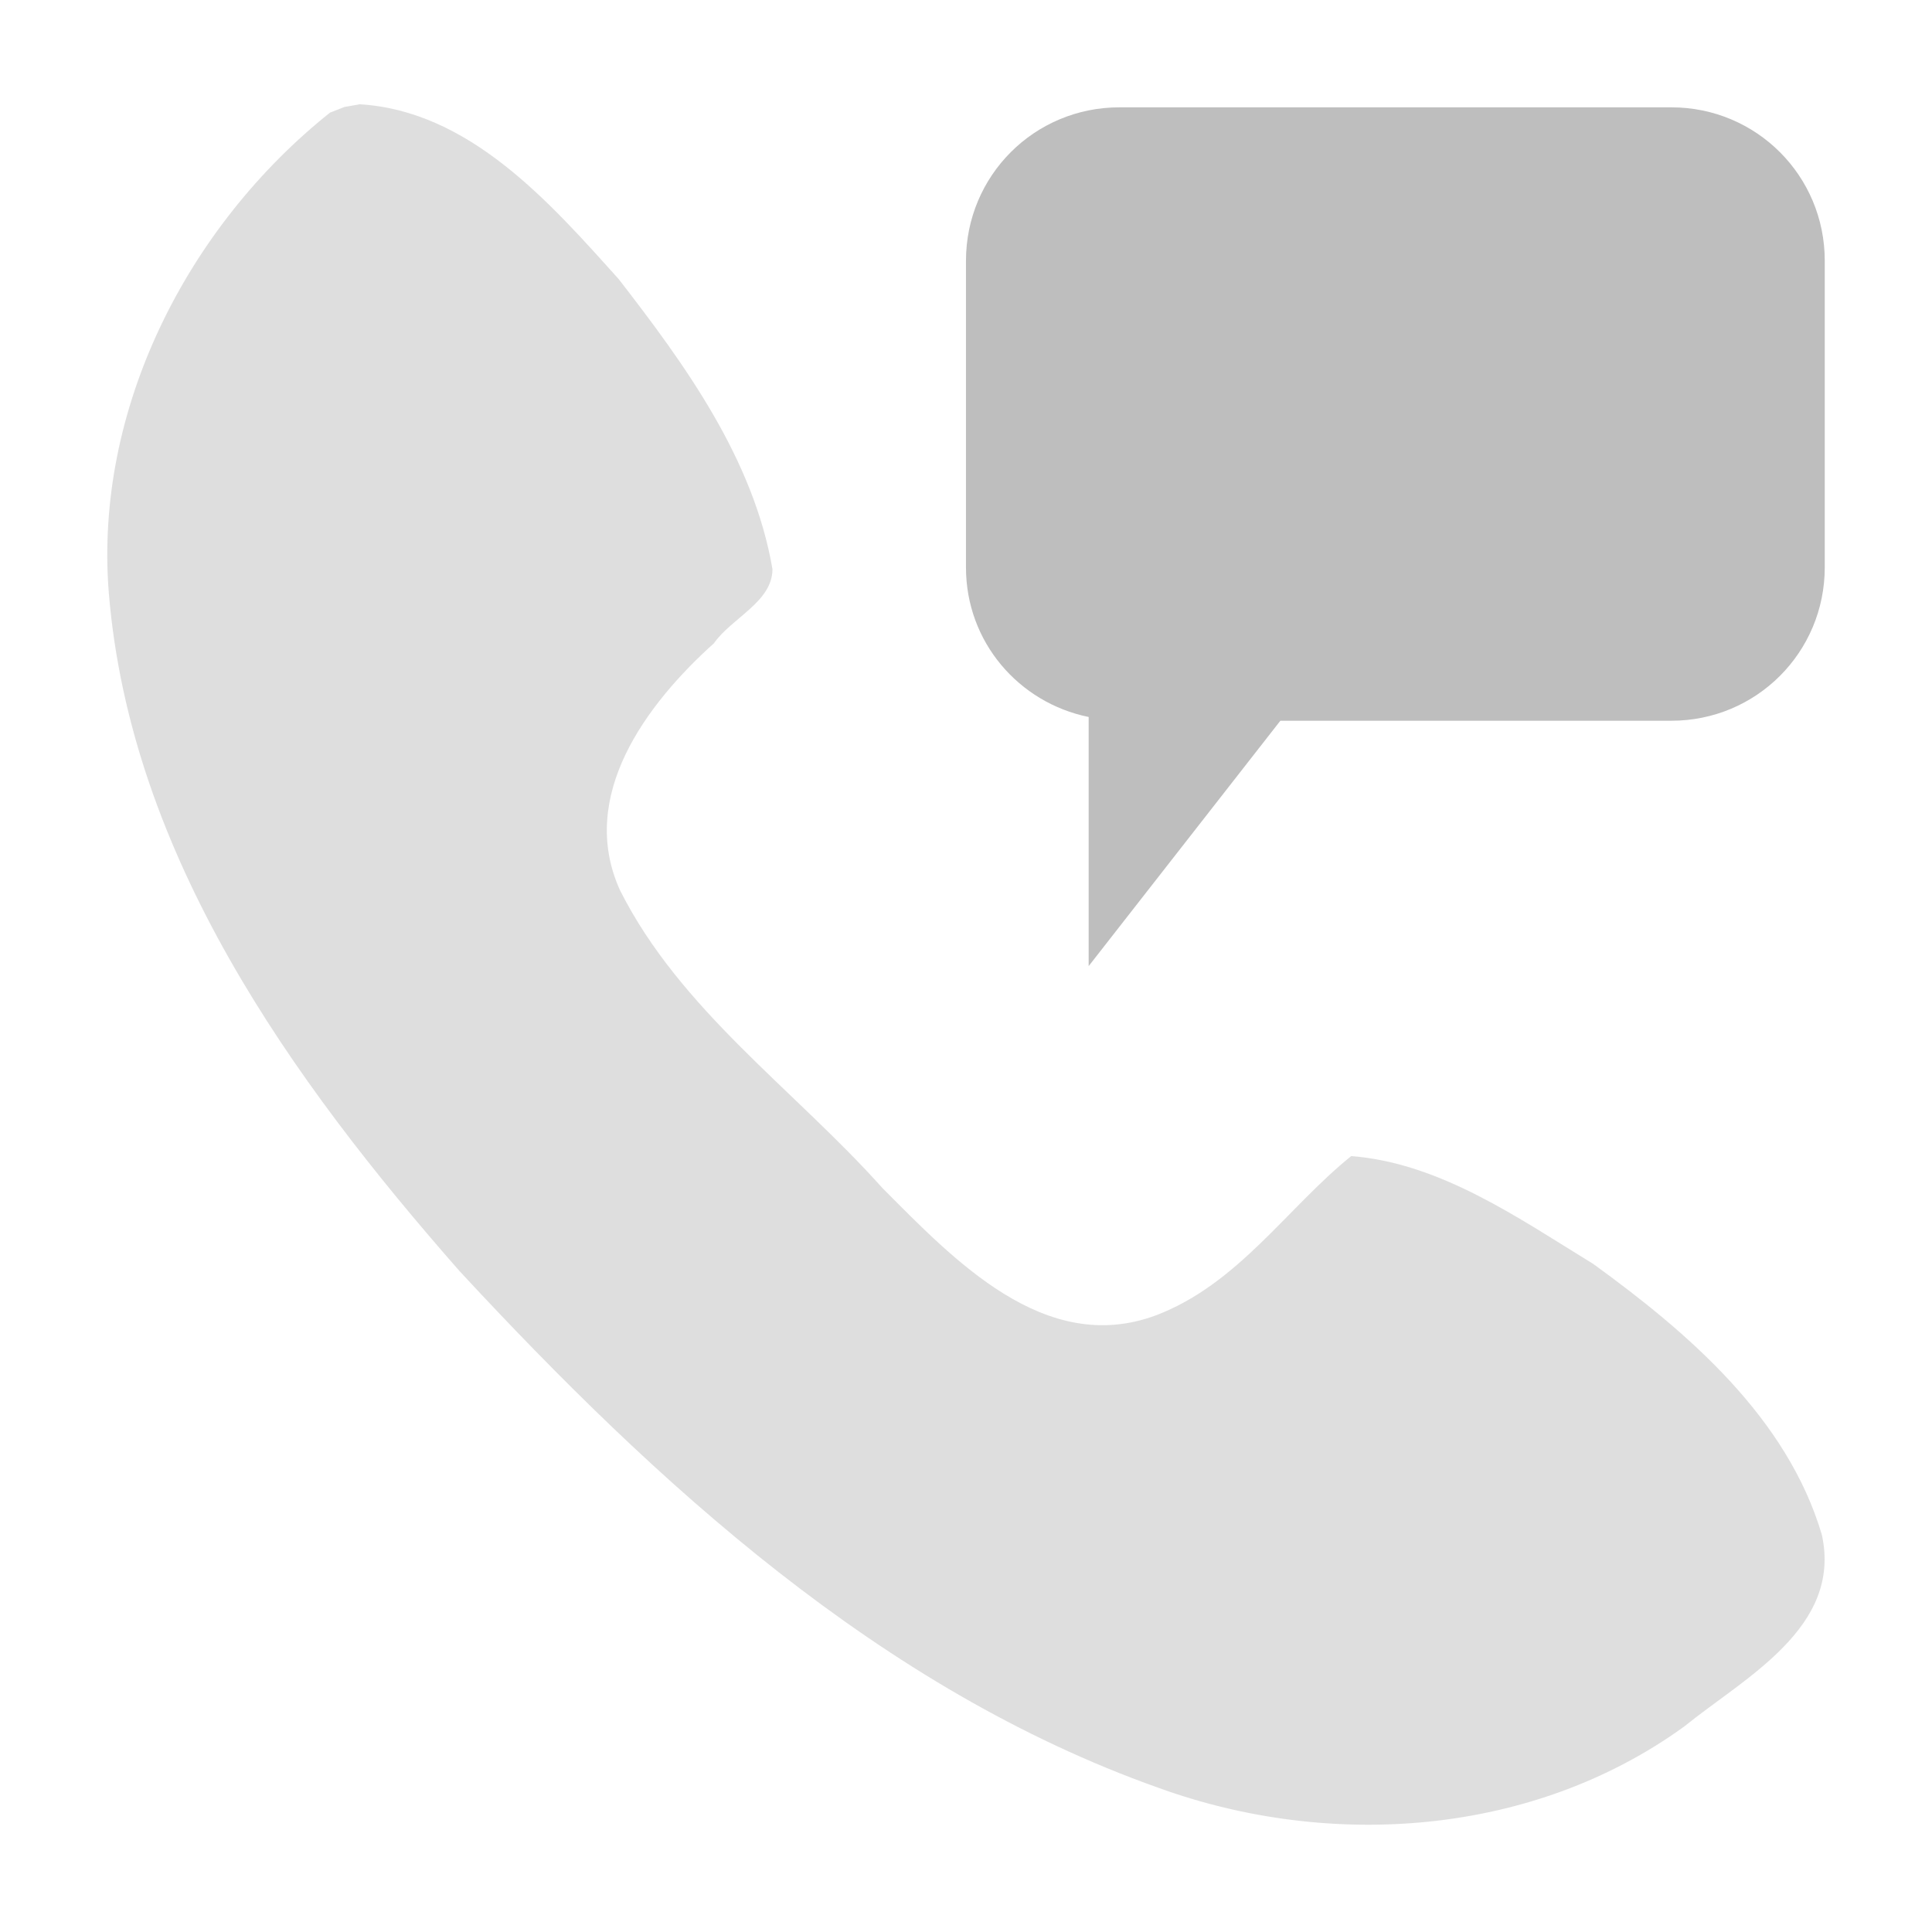
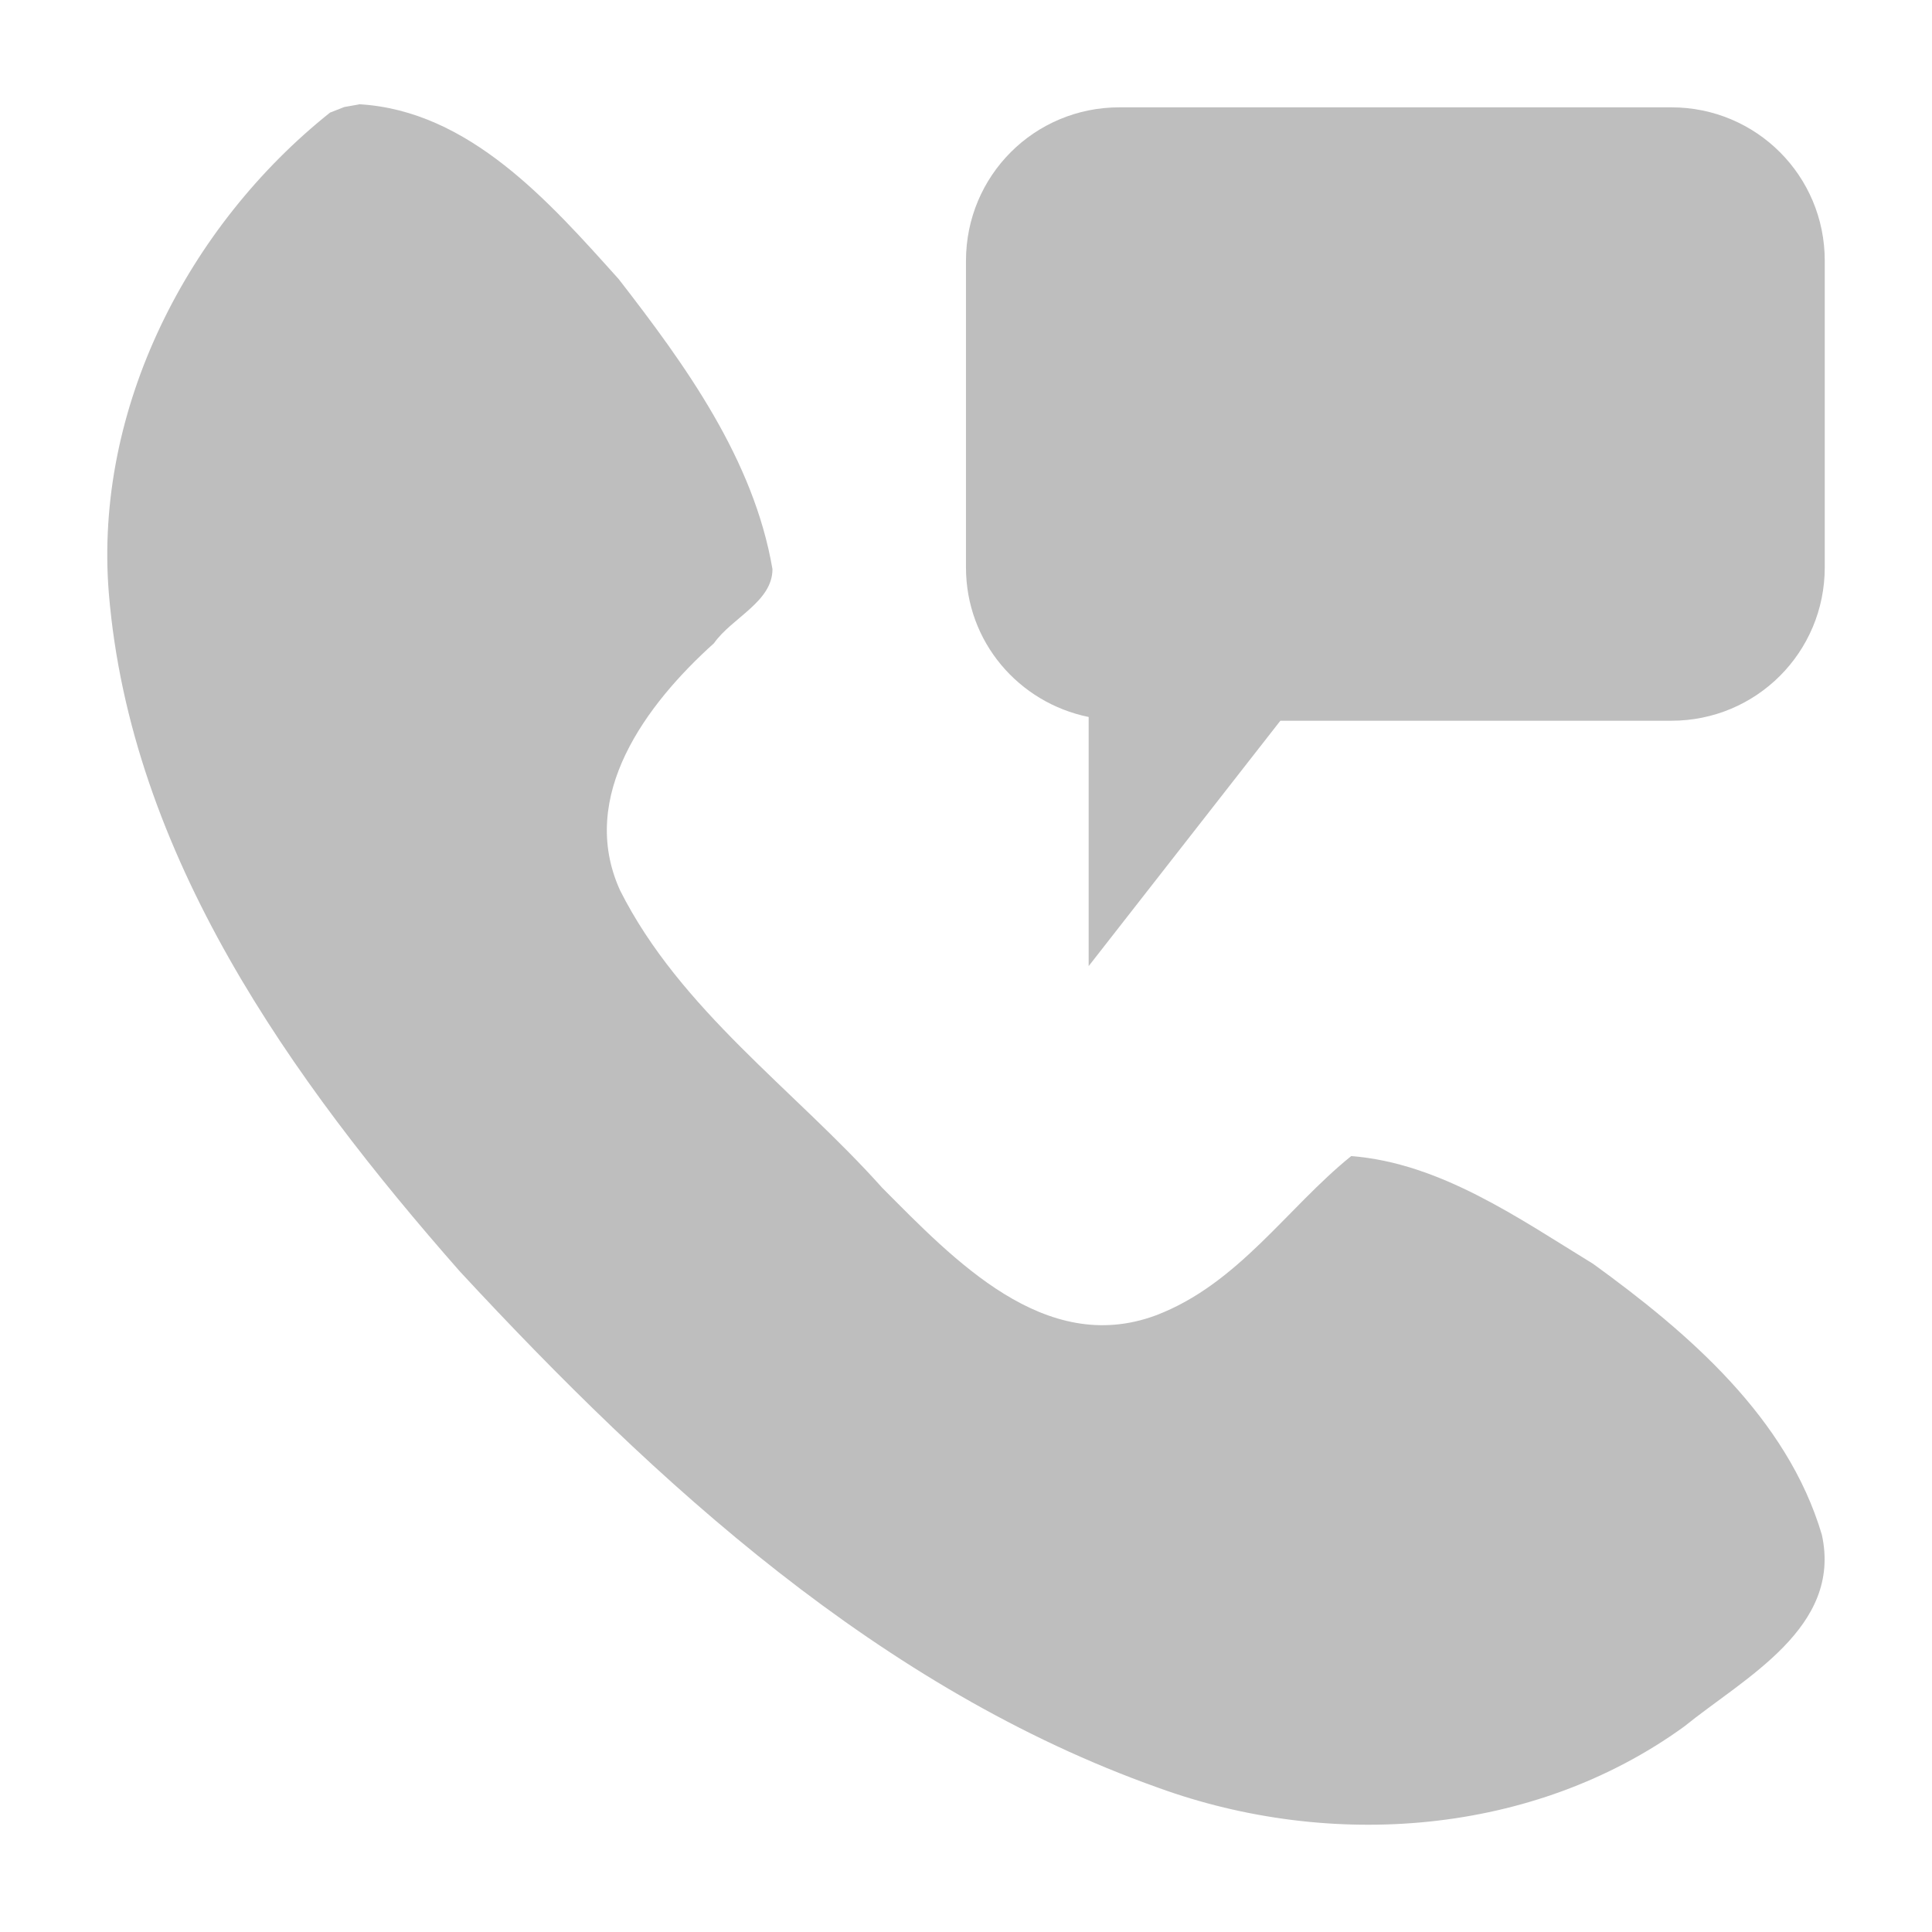
<svg xmlns="http://www.w3.org/2000/svg" id="svg7384" version="1.1" height="18" width="18">
  <defs id="defs7386">
    </defs>
  <g transform="translate(-80.0002,-744)" id="layer9" style="display:inline" />
  <g transform="translate(-80.0002,-744)" id="layer10" />
  <g transform="translate(-80.0002,-744)" id="layer11" />
  <g transform="translate(-80.0002,-744)" id="layer13" />
  <g transform="translate(-80.0002,-744)" id="layer14" />
  <g transform="translate(-80.0002,-744)" id="layer15" style="display:inline" />
  <g transform="translate(-80.0002,-744)" id="g4953" style="display:inline" />
  <g transform="translate(-80.0002,-744)" id="layer12" style="display:inline">
-     <path d="m 83.344,744.971 c 1.028,0.058 1.777,0.913 2.421,1.63 0.622,0.802 1.257,1.679 1.432,2.701 8.7e-4,0.305 -0.379,0.454 -0.545,0.691 -0.628,0.565 -1.274,1.423 -0.875,2.302 0.562,1.116 1.624,1.856 2.443,2.772 0.664,0.666 1.513,1.572 2.549,1.188 0.768,-0.292 1.221,-1.001 1.82,-1.484 0.829,0.064 1.56,0.579 2.254,1.004 0.889,0.644 1.809,1.436 2.131,2.524 0.19,0.866 -0.72,1.331 -1.283,1.787 -1.406,1.018 -3.294,1.153 -4.9,0.57 -2.587,-0.919 -4.672,-2.831 -6.508,-4.812 -1.569,-1.785 -3.068,-3.877 -3.269,-6.319 -0.138,-1.718 0.737,-3.42 2.061,-4.476 l 0.133,-0.052 0.136,-0.024 z" id="path44084" style="fill:#bebebe;fill-opacity:1;stroke:none;display:inline;enable-background:new;opacity:0.5" />
+     <path d="m 83.344,744.971 c 1.028,0.058 1.777,0.913 2.421,1.63 0.622,0.802 1.257,1.679 1.432,2.701 8.7e-4,0.305 -0.379,0.454 -0.545,0.691 -0.628,0.565 -1.274,1.423 -0.875,2.302 0.562,1.116 1.624,1.856 2.443,2.772 0.664,0.666 1.513,1.572 2.549,1.188 0.768,-0.292 1.221,-1.001 1.82,-1.484 0.829,0.064 1.56,0.579 2.254,1.004 0.889,0.644 1.809,1.436 2.131,2.524 0.19,0.866 -0.72,1.331 -1.283,1.787 -1.406,1.018 -3.294,1.153 -4.9,0.57 -2.587,-0.919 -4.672,-2.831 -6.508,-4.812 -1.569,-1.785 -3.068,-3.877 -3.269,-6.319 -0.138,-1.718 0.737,-3.42 2.061,-4.476 l 0.133,-0.052 0.136,-0.024 z" id="path44084" style="fill:#bebebe;fill-opacity:1;stroke:none;display:inline;enable-background:new;opacity:1" />
    <g id="g2994">
      <path style="opacity:1;fill:#bebebe;fill-opacity:1;stroke:none;display:inline" id="path8288" d="m 95.572,745 c 0.791,0 1.429,0.637 1.429,1.429 l 0,2.857 c 0,0.791 -0.637,1.429 -1.429,1.429 l -3.643,0 -1.786,2.286 0,-2.321 c -0.652,-0.133 -1.143,-0.7 -1.143,-1.393 l 0,-2.857 C 89,745.637 89.637,745 90.429,745 l 5.143,0 z" />
    </g>
  </g>
</svg>
